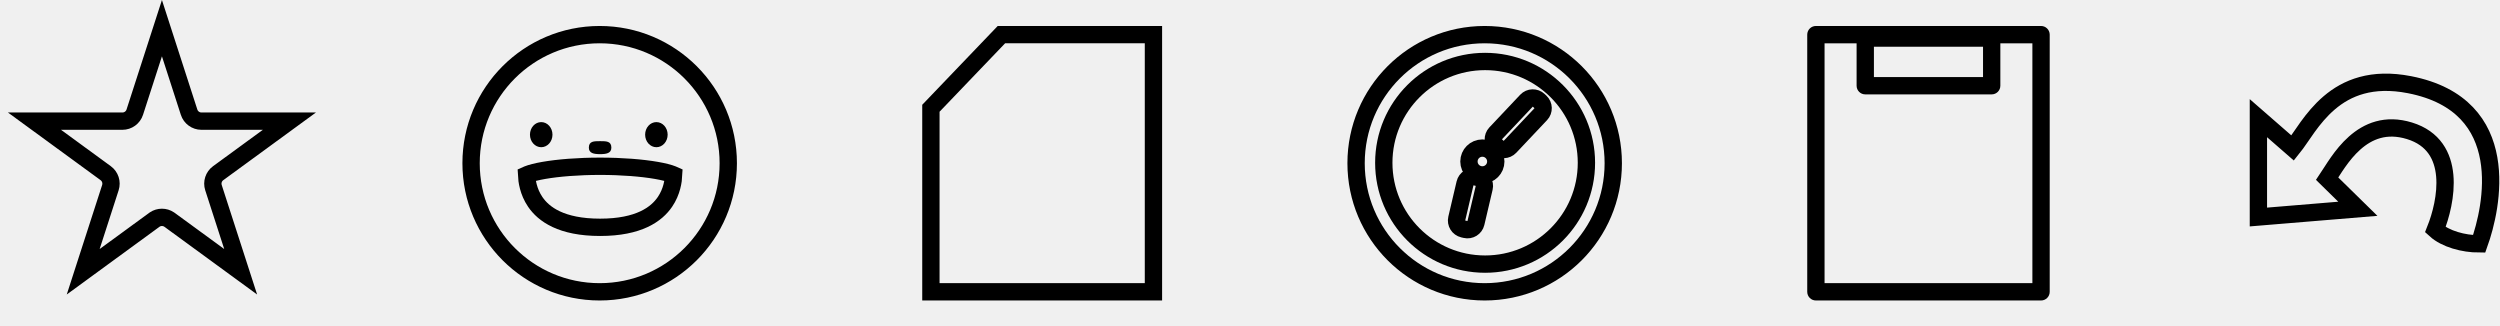
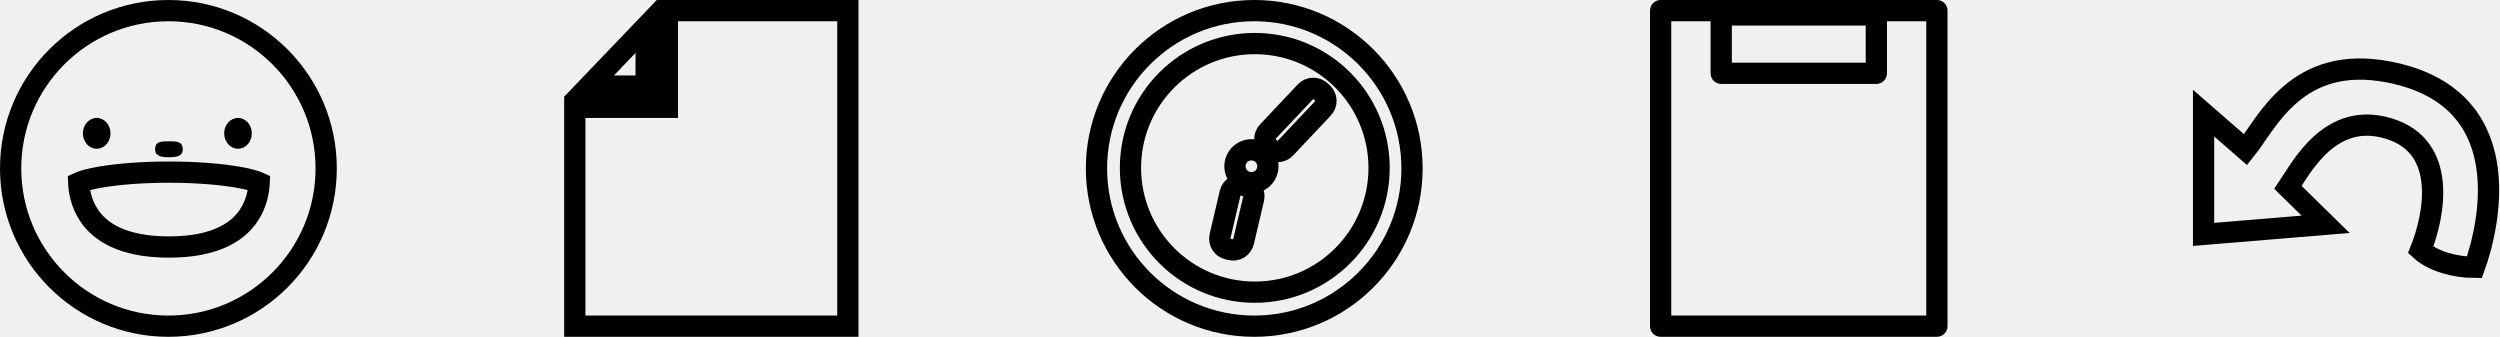
- <svg xmlns="http://www.w3.org/2000/svg" width="2887" height="376" viewBox="0 0 2887 376" fill="none">
-   <circle cx="692.5" cy="188.5" r="148.5" stroke="black" stroke-width="20" />
-   <ellipse cx="625" cy="155.5" rx="13" ry="14.5" fill="black" />
-   <ellipse cx="758" cy="155.5" rx="13" ry="14.5" fill="black" />
-   <path d="M706 170.5C706 177 700.18 178 693 178C685.82 178 680 177 680 170.5C680 163 685.82 163 693 163C700.18 163 706 163 706 170.5Z" fill="black" />
-   <path d="M693 192C718.258 192 741.414 193.89 758.044 196.788C766.436 198.251 772.71 199.894 776.659 201.477C777.147 201.672 777.566 201.854 777.924 202.02C777.613 208.56 776.02 221.231 767.866 233.176C758.248 247.266 737.96 262.5 693 262.5C648.04 262.5 627.752 247.266 618.134 233.176C609.98 221.231 608.386 208.56 608.075 202.02C608.434 201.854 608.853 201.672 609.341 201.477C613.29 199.894 619.564 198.251 627.956 196.788C644.586 193.89 667.742 192 693 192Z" stroke="black" stroke-width="20" />
-   <path d="M1332 40V337H1075V125.016L1156.43 40H1332Z" stroke="black" stroke-width="20" />
-   <circle cx="1714.5" cy="188.5" r="148.5" stroke="black" stroke-width="20" />
-   <circle cx="1715" cy="188" r="117" stroke="black" stroke-width="20" />
-   <circle cx="1711.84" cy="186.5" r="15.5" stroke="black" stroke-width="20" />
-   <rect x="1694.11" y="202" width="22.692" height="61.735" rx="10" transform="rotate(13.2151 1694.11 202)" stroke="black" stroke-width="20" />
-   <rect x="1769.66" y="109" width="22.692" height="71.852" rx="10" transform="rotate(43.3511 1769.66 109)" stroke="black" stroke-width="20" />
-   <path d="M218.35 129.518C220.351 135.709 226.116 139.905 232.623 139.905H334.202L251.954 199.981C246.725 203.801 244.537 210.545 246.528 216.707L277.919 313.836L195.848 253.889L195.348 253.539C190.3 250.156 183.7 250.156 178.652 253.539L178.152 253.889L96.08 313.836L127.472 216.707C129.463 210.545 127.275 203.801 122.046 199.981L39.798 139.905H141.377C147.884 139.905 153.649 135.709 155.65 129.518L187 32.517L218.35 129.518Z" stroke="black" stroke-width="20" />
-   <mask id="path-13-inside-1_143_2" fill="white">
-     <rect x="2087" y="30" width="280" height="317" rx="10" />
+ <svg xmlns="http://www.w3.org/2000/svg" width="2353" height="317" viewBox="0 0 2353 317" fill="none">
+   <circle cx="158.5" cy="158.5" r="148.5" stroke="black" stroke-width="20" />
+   <ellipse cx="91" cy="125.5" rx="13" ry="14.5" fill="black" />
+   <ellipse cx="224" cy="125.5" rx="13" ry="14.5" fill="black" />
+   <path d="M172 140.5C172 147 166.18 148 159 148C151.82 148 146 147 146 140.5C146 133 151.82 133 159 133C166.18 133 172 133 172 140.5Z" fill="black" />
+   <path d="M159 162C184.258 162 207.414 163.89 224.044 166.788C232.436 168.251 238.71 169.894 242.659 171.477C243.147 171.672 243.566 171.854 243.924 172.02C243.613 178.56 242.02 191.231 233.866 203.176C224.248 217.266 203.96 232.5 159 232.5C114.04 232.5 93.752 217.266 84.134 203.176C75.98 191.231 74.386 178.56 74.075 172.02C74.433 171.854 74.853 171.672 75.341 171.477C79.29 169.894 85.564 168.251 93.956 166.788C110.586 163.89 133.742 162 159 162Z" stroke="black" stroke-width="20" />
+   <path d="M798 10V307H541V101H628.159V10H798ZM608.159 81H554.425L608.159 24.898V81Z" stroke="black" stroke-width="20" />
+   <circle cx="1180.5" cy="158.5" r="148.5" stroke="black" stroke-width="20" />
+   <circle cx="1181" cy="158" r="117" stroke="black" stroke-width="20" />
+   <circle cx="1177.84" cy="156.5" r="15.5" stroke="black" stroke-width="20" />
+   <rect x="1160.11" y="172" width="22.692" height="61.735" rx="10" transform="rotate(13.2151 1160.11 172)" stroke="black" stroke-width="20" />
+   <rect x="1235.66" y="79" width="22.692" height="71.852" rx="10" transform="rotate(43.3511 1235.66 79)" stroke="black" stroke-width="20" />
+   <mask id="path-12-inside-1_160_2" fill="white">
+     <rect x="1553" width="280" height="317" rx="10" />
  </mask>
-   <rect x="2087" y="30" width="280" height="317" rx="10" stroke="black" stroke-width="40" mask="url(#path-13-inside-1_143_2)" />
-   <mask id="path-14-inside-2_143_2" fill="white">
-     <rect x="2144" y="34" width="166" height="75" rx="10" />
+   <rect x="1553" width="280" height="317" rx="10" stroke="black" stroke-width="40" mask="url(#path-12-inside-1_160_2)" />
+   <mask id="path-13-inside-2_160_2" fill="white">
+     <rect x="1610" y="4" width="166" height="75" rx="10" />
  </mask>
-   <rect x="2144" y="34" width="166" height="75" rx="10" stroke="black" stroke-width="40" mask="url(#path-14-inside-2_143_2)" />
-   <path d="M2608 136.453L2647.59 170.951C2667.5 146.279 2695.32 80.766 2782.47 97.786C2904.6 121.635 2877.74 240.412 2862.92 281.625C2845 281.625 2824 276 2812.3 265.305C2825 233.5 2838.61 168.303 2782.47 151.039C2727.45 134.119 2700.38 187.159 2687.42 206.376L2722.84 241.106L2608 250.611V136.453Z" stroke="black" stroke-width="20" />
+   <rect x="1610" y="4" width="166" height="75" rx="10" stroke="black" stroke-width="40" mask="url(#path-13-inside-2_160_2)" />
+   <path d="M2074 106.453L2113.59 140.951C2133.5 116.279 2161.32 50.766 2248.47 67.786C2370.6 91.635 2343.74 210.412 2328.92 251.625C2311 251.625 2290 246 2278.3 235.305C2291 203.5 2304.61 138.303 2248.47 121.039C2193.45 104.119 2166.38 157.159 2153.42 176.376L2188.84 211.106L2074 220.611V106.453Z" stroke="black" stroke-width="20" />
</svg>
